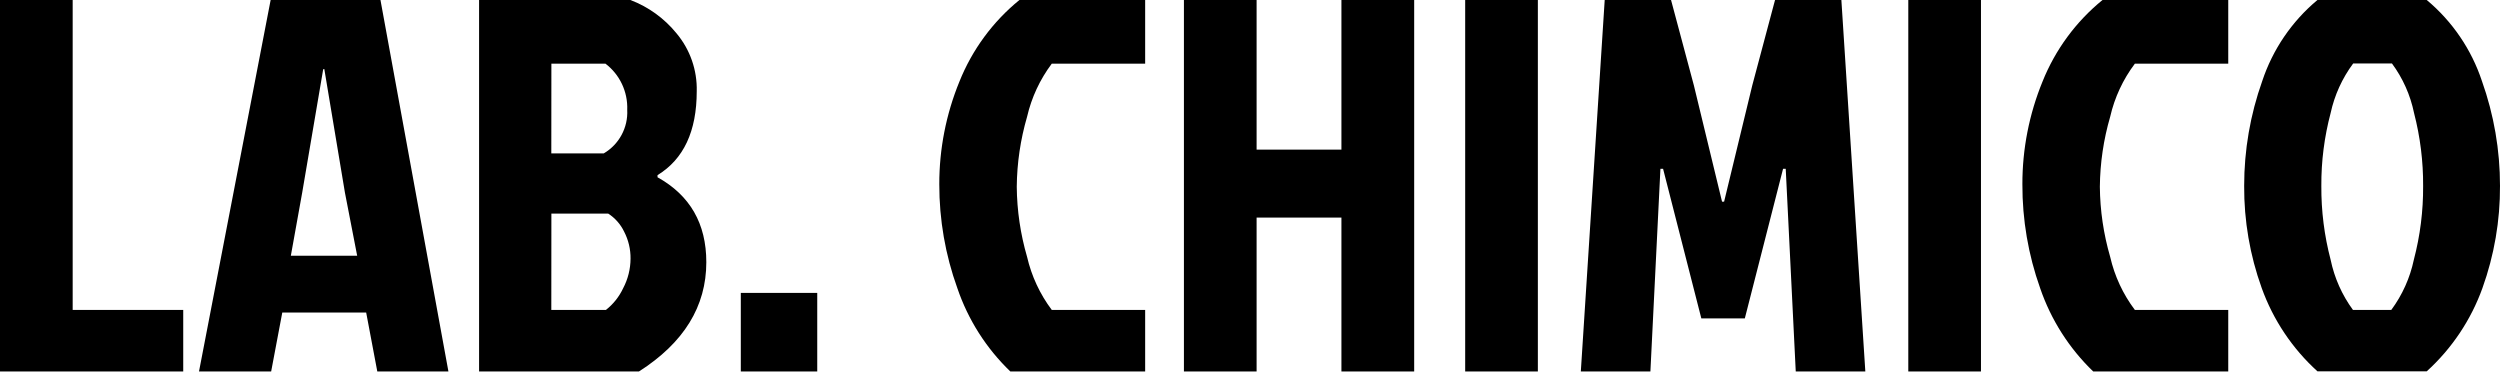
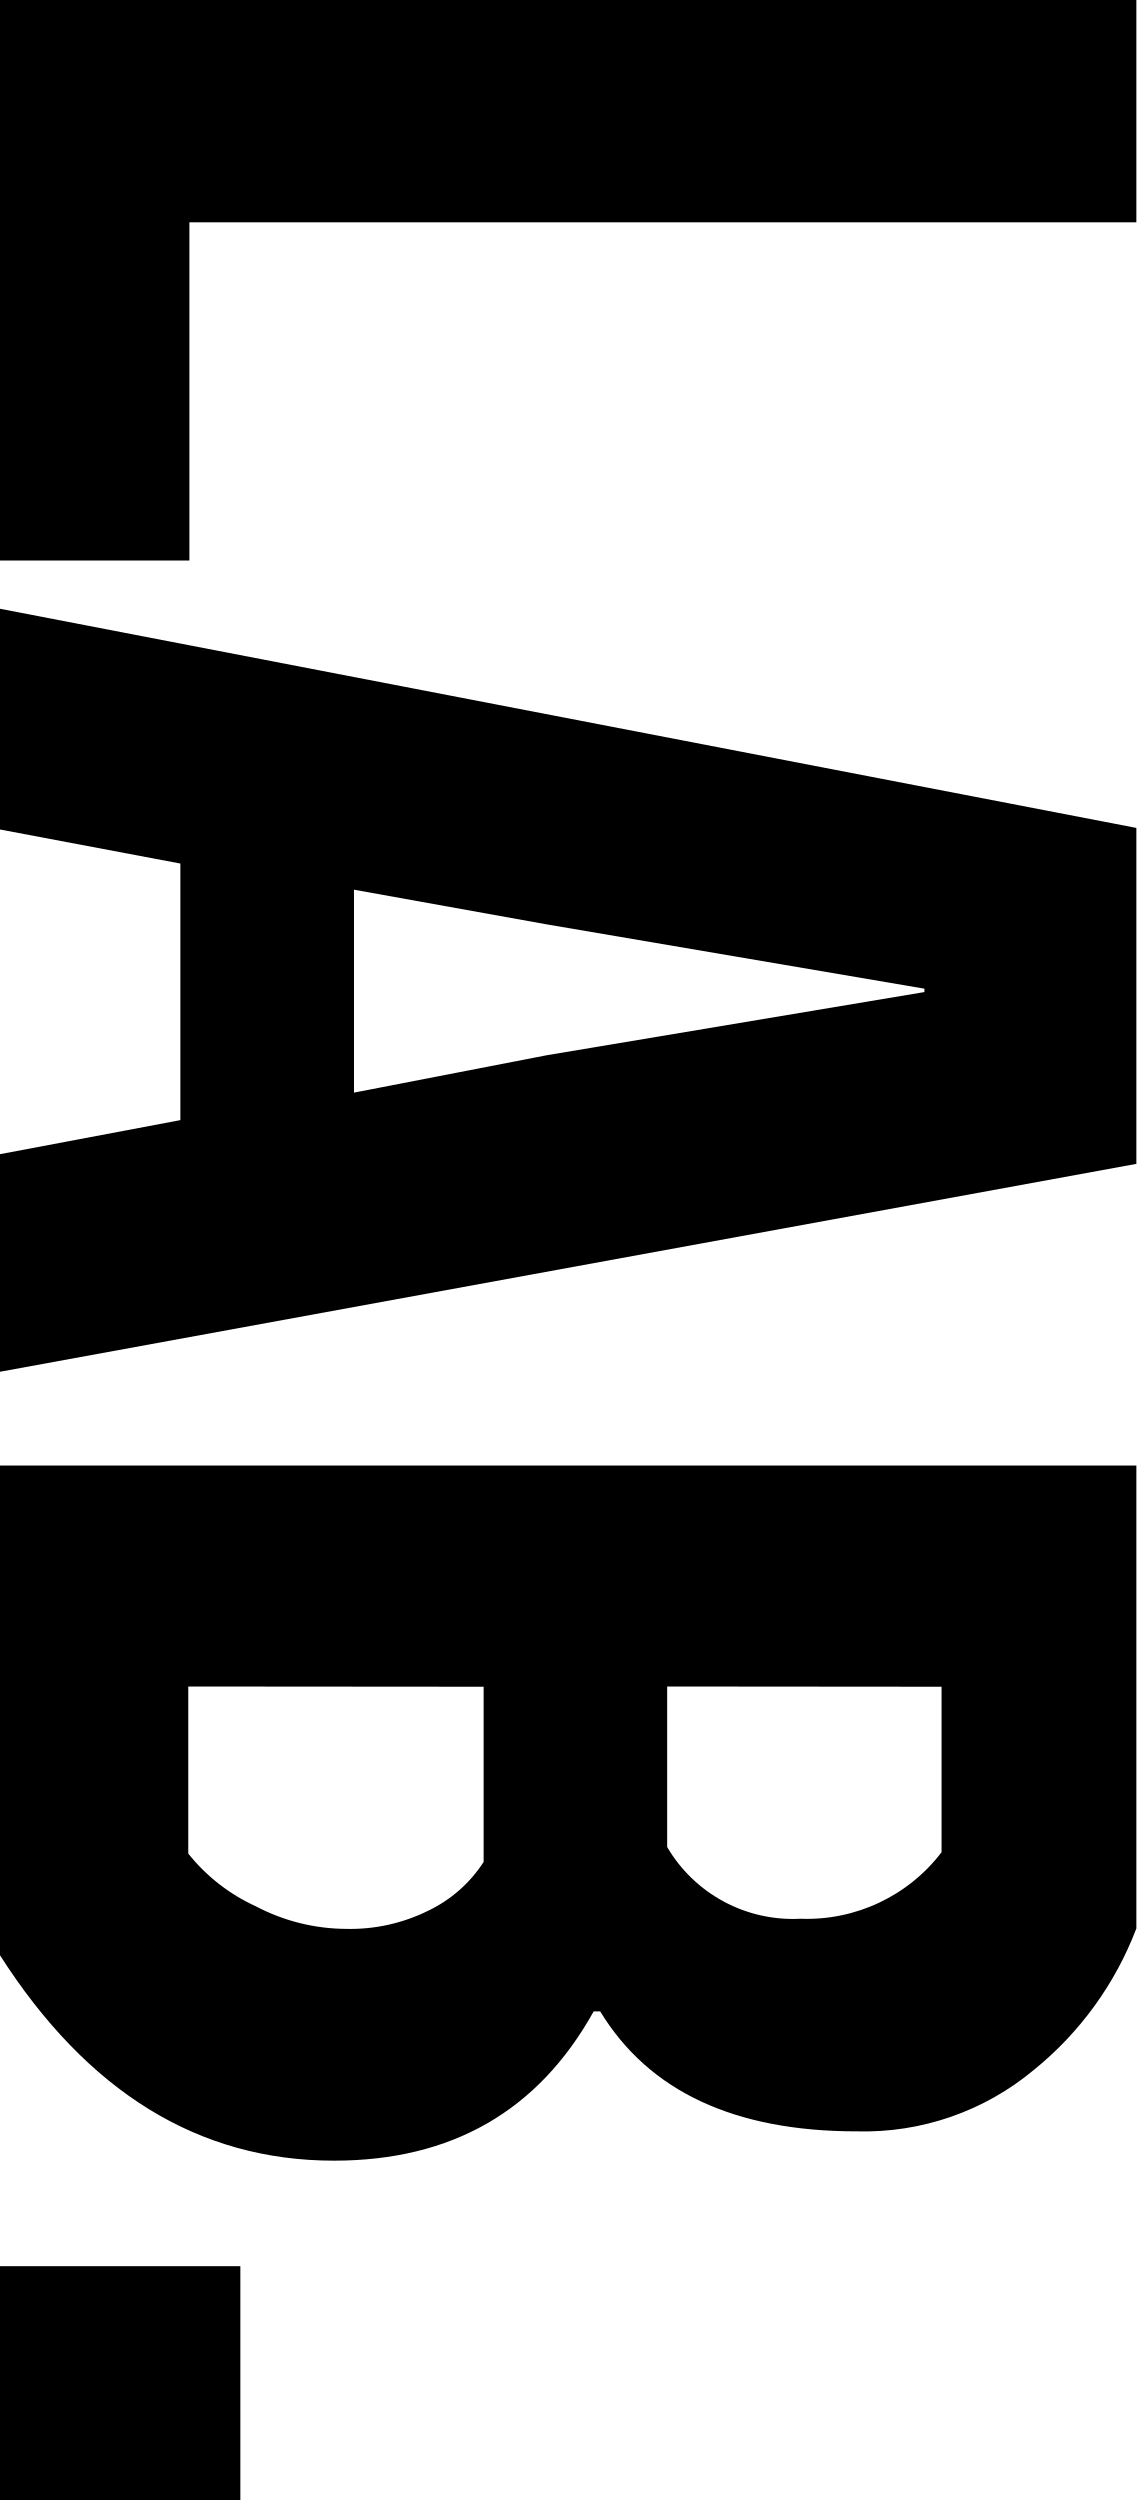
- <svg xmlns="http://www.w3.org/2000/svg" viewBox="0 0 339.19 50.4">
+ <svg xmlns="http://www.w3.org/2000/svg" viewBox="0 0 50.4 110.88">
  <g id="Camada_2" data-name="Camada 2">
    <g id="Camada_1-2" data-name="Camada 1">
-       <path d="M0,50.4V0H9.86V42.05h15V50.4Z" />
-       <path d="M51.19,50.4l-1.51-8H38.3l-1.51,8H27L36.72,0h14.9l9.22,50.4Zm-7.34-41L41,26.14,39.46,34.7h9L46.8,26.14,44,9.36Z" />
-       <path d="M65,50.4V0H85.53A14.89,14.89,0,0,1,91.8,4.54a11.76,11.76,0,0,1,2.73,7.84q0,8.14-5.32,11.38v.29q6.62,3.68,6.62,11.52,0,9-9.14,14.83Zm9.8-29.59h7.12A6.46,6.46,0,0,0,85.1,14.9a7.51,7.51,0,0,0-2.95-6.26H74.81Zm0,21.24h7.41a8.16,8.16,0,0,0,2.34-2.95,8.69,8.69,0,0,0,1-4,7.79,7.79,0,0,0-.87-3.67,6,6,0,0,0-2.16-2.45H74.81Z" />
-       <path d="M100.51,39.74h10.37V50.4H100.51Z" />
-       <path d="M142.7,42.05h12.67V50.4H137.08a28.33,28.33,0,0,1-7.19-11.3A41.32,41.32,0,0,1,127.44,25a36.55,36.55,0,0,1,2.73-13.93A27.42,27.42,0,0,1,138.31,0h17.06V8.64H142.7a19.19,19.19,0,0,0-3.35,7.2,35.14,35.14,0,0,0-1.4,9.5,35.16,35.16,0,0,0,1.4,9.51A19.19,19.19,0,0,0,142.7,42.05Z" />
-       <path d="M170.49,50.4h-9.86V0h9.86V20.3H182V0h9.87V50.4H182V29.52H170.49Z" />
-       <path d="M198.79,50.4V0h9.86V50.4Z" />
-       <path d="M233.92,27.36h0l3.82-15.77L240.83,0h9l3.25,50.4h-9.44l-1.36-27.5h-.36l-5.19,20.3h-5.9l-5.19-20.3h-.36l-1.36,27.5h-9.44L217.72,0h9l3.1,11.59,3.82,15.77Z" />
-       <path d="M258.91,50.4V0h9.86V50.4Z" />
-       <path d="M289.65,42.05h12.67V50.4H284a28.46,28.46,0,0,1-7.2-11.3A41.55,41.55,0,0,1,274.39,25a36.55,36.55,0,0,1,2.73-13.93A27.42,27.42,0,0,1,285.26,0h17.06V8.64H289.65a19,19,0,0,0-3.35,7.2,35.14,35.14,0,0,0-1.4,9.5,35.16,35.16,0,0,0,1.4,9.51A19,19,0,0,0,289.65,42.05Z" />
-       <path d="M329.25,0a24.29,24.29,0,0,1,7.49,11,42.27,42.27,0,0,1,2.45,14.22,40.45,40.45,0,0,1-2.38,13.86,28.12,28.12,0,0,1-7.56,11.3H314.42a28.12,28.12,0,0,1-7.56-11.3,40.22,40.22,0,0,1-2.38-13.86A42.27,42.27,0,0,1,306.93,11a24.29,24.29,0,0,1,7.49-11Zm-10,42.05h5.19a17.53,17.53,0,0,0,3.06-6.81,38.41,38.41,0,0,0,1.26-10,38.58,38.58,0,0,0-1.23-9.9,17.1,17.1,0,0,0-3-6.73h-5.26a17.51,17.51,0,0,0-3.06,6.73,37.71,37.71,0,0,0-1.26,9.9,38.41,38.41,0,0,0,1.26,10A17.53,17.53,0,0,0,319.24,42.05Z" />
+       <path d="M0,0H50.4V9.86h-42v15H0Z" />
+       <path d="M0,51.19l8-1.51V38.3L0,36.79V27l50.4,9.72v14.9L0,60.84Zm41-7.34L24.26,41,15.7,39.46v9l8.56-1.66L41,44Z" />
+       <path d="M0,65H50.4V85.53a14.89,14.89,0,0,1-4.54,6.27A11.76,11.76,0,0,1,38,94.53q-8.14,0-11.38-5.32h-.29q-3.68,6.62-11.52,6.62-9,0-14.83-9.14Zm29.59,9.8v7.12A6.46,6.46,0,0,0,35.5,85.1a7.51,7.51,0,0,0,6.26-2.95V74.81Zm-21.24,0v7.41a8.16,8.16,0,0,0,3,2.34,8.69,8.69,0,0,0,4,1A7.79,7.79,0,0,0,19,84.74a6,6,0,0,0,2.45-2.16V74.81Z" />
+       <path d="M10.66,100.51v10.37H0V100.51Z" />
    </g>
  </g>
</svg>
